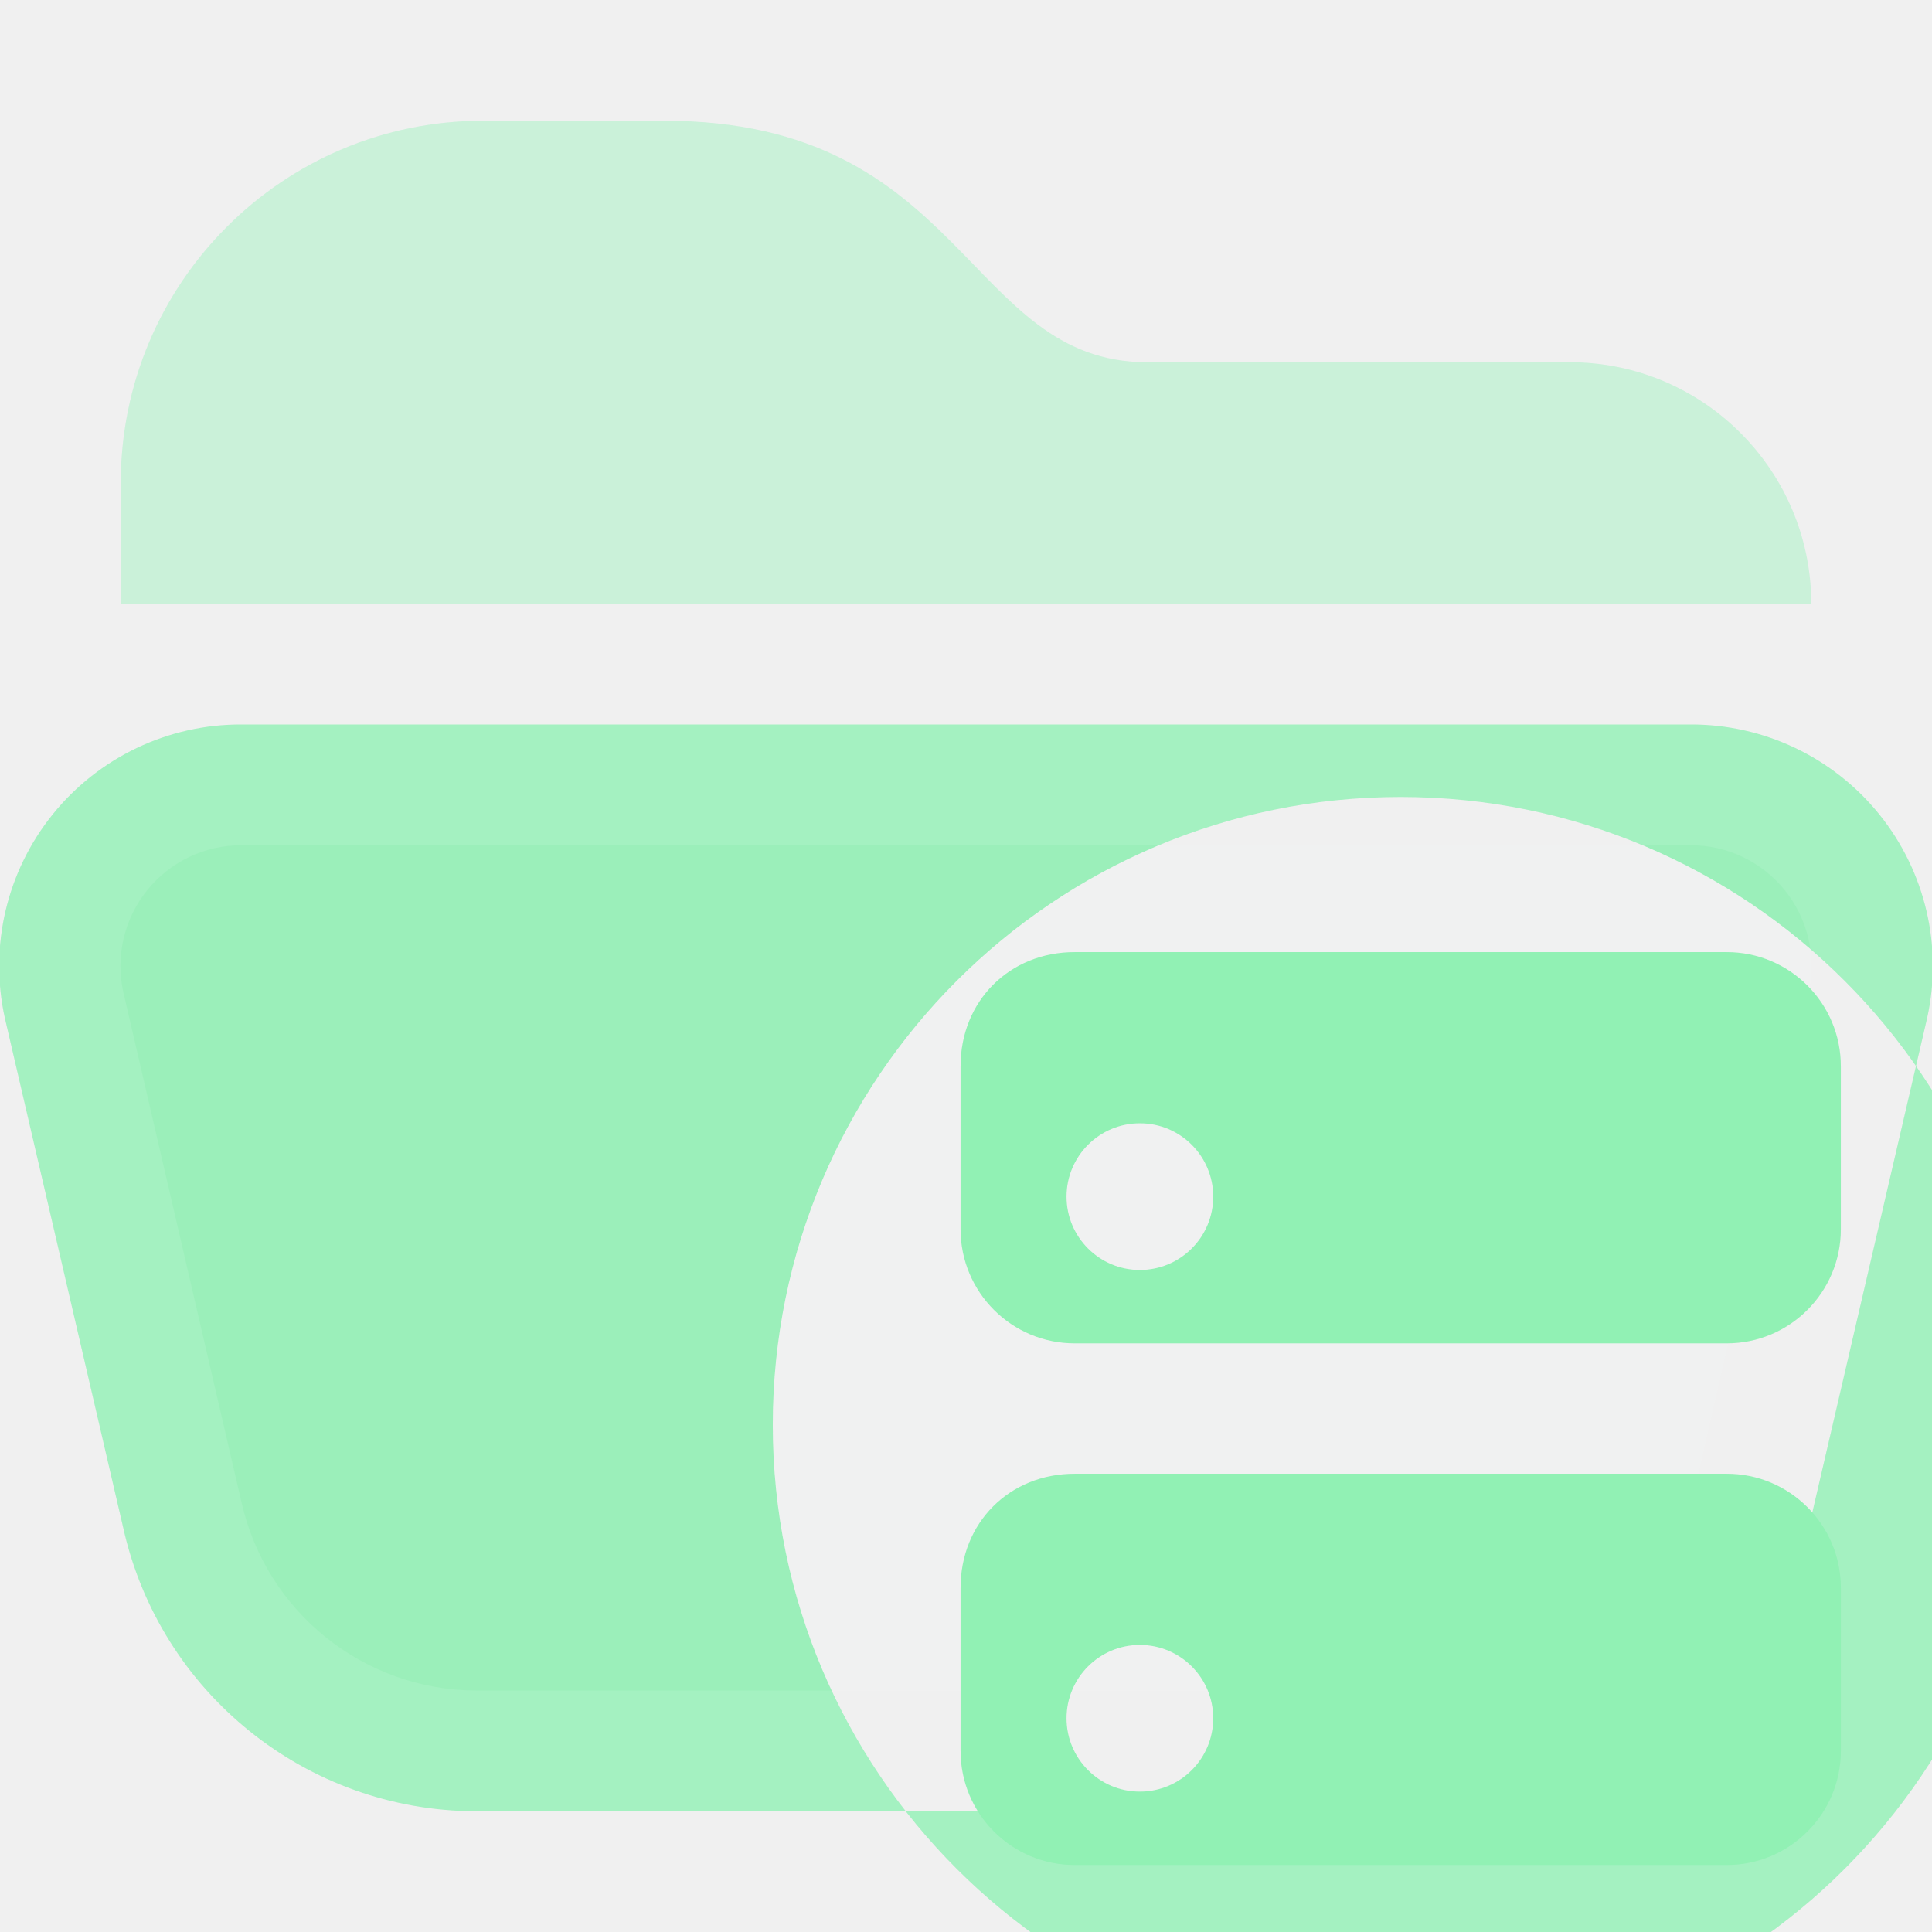
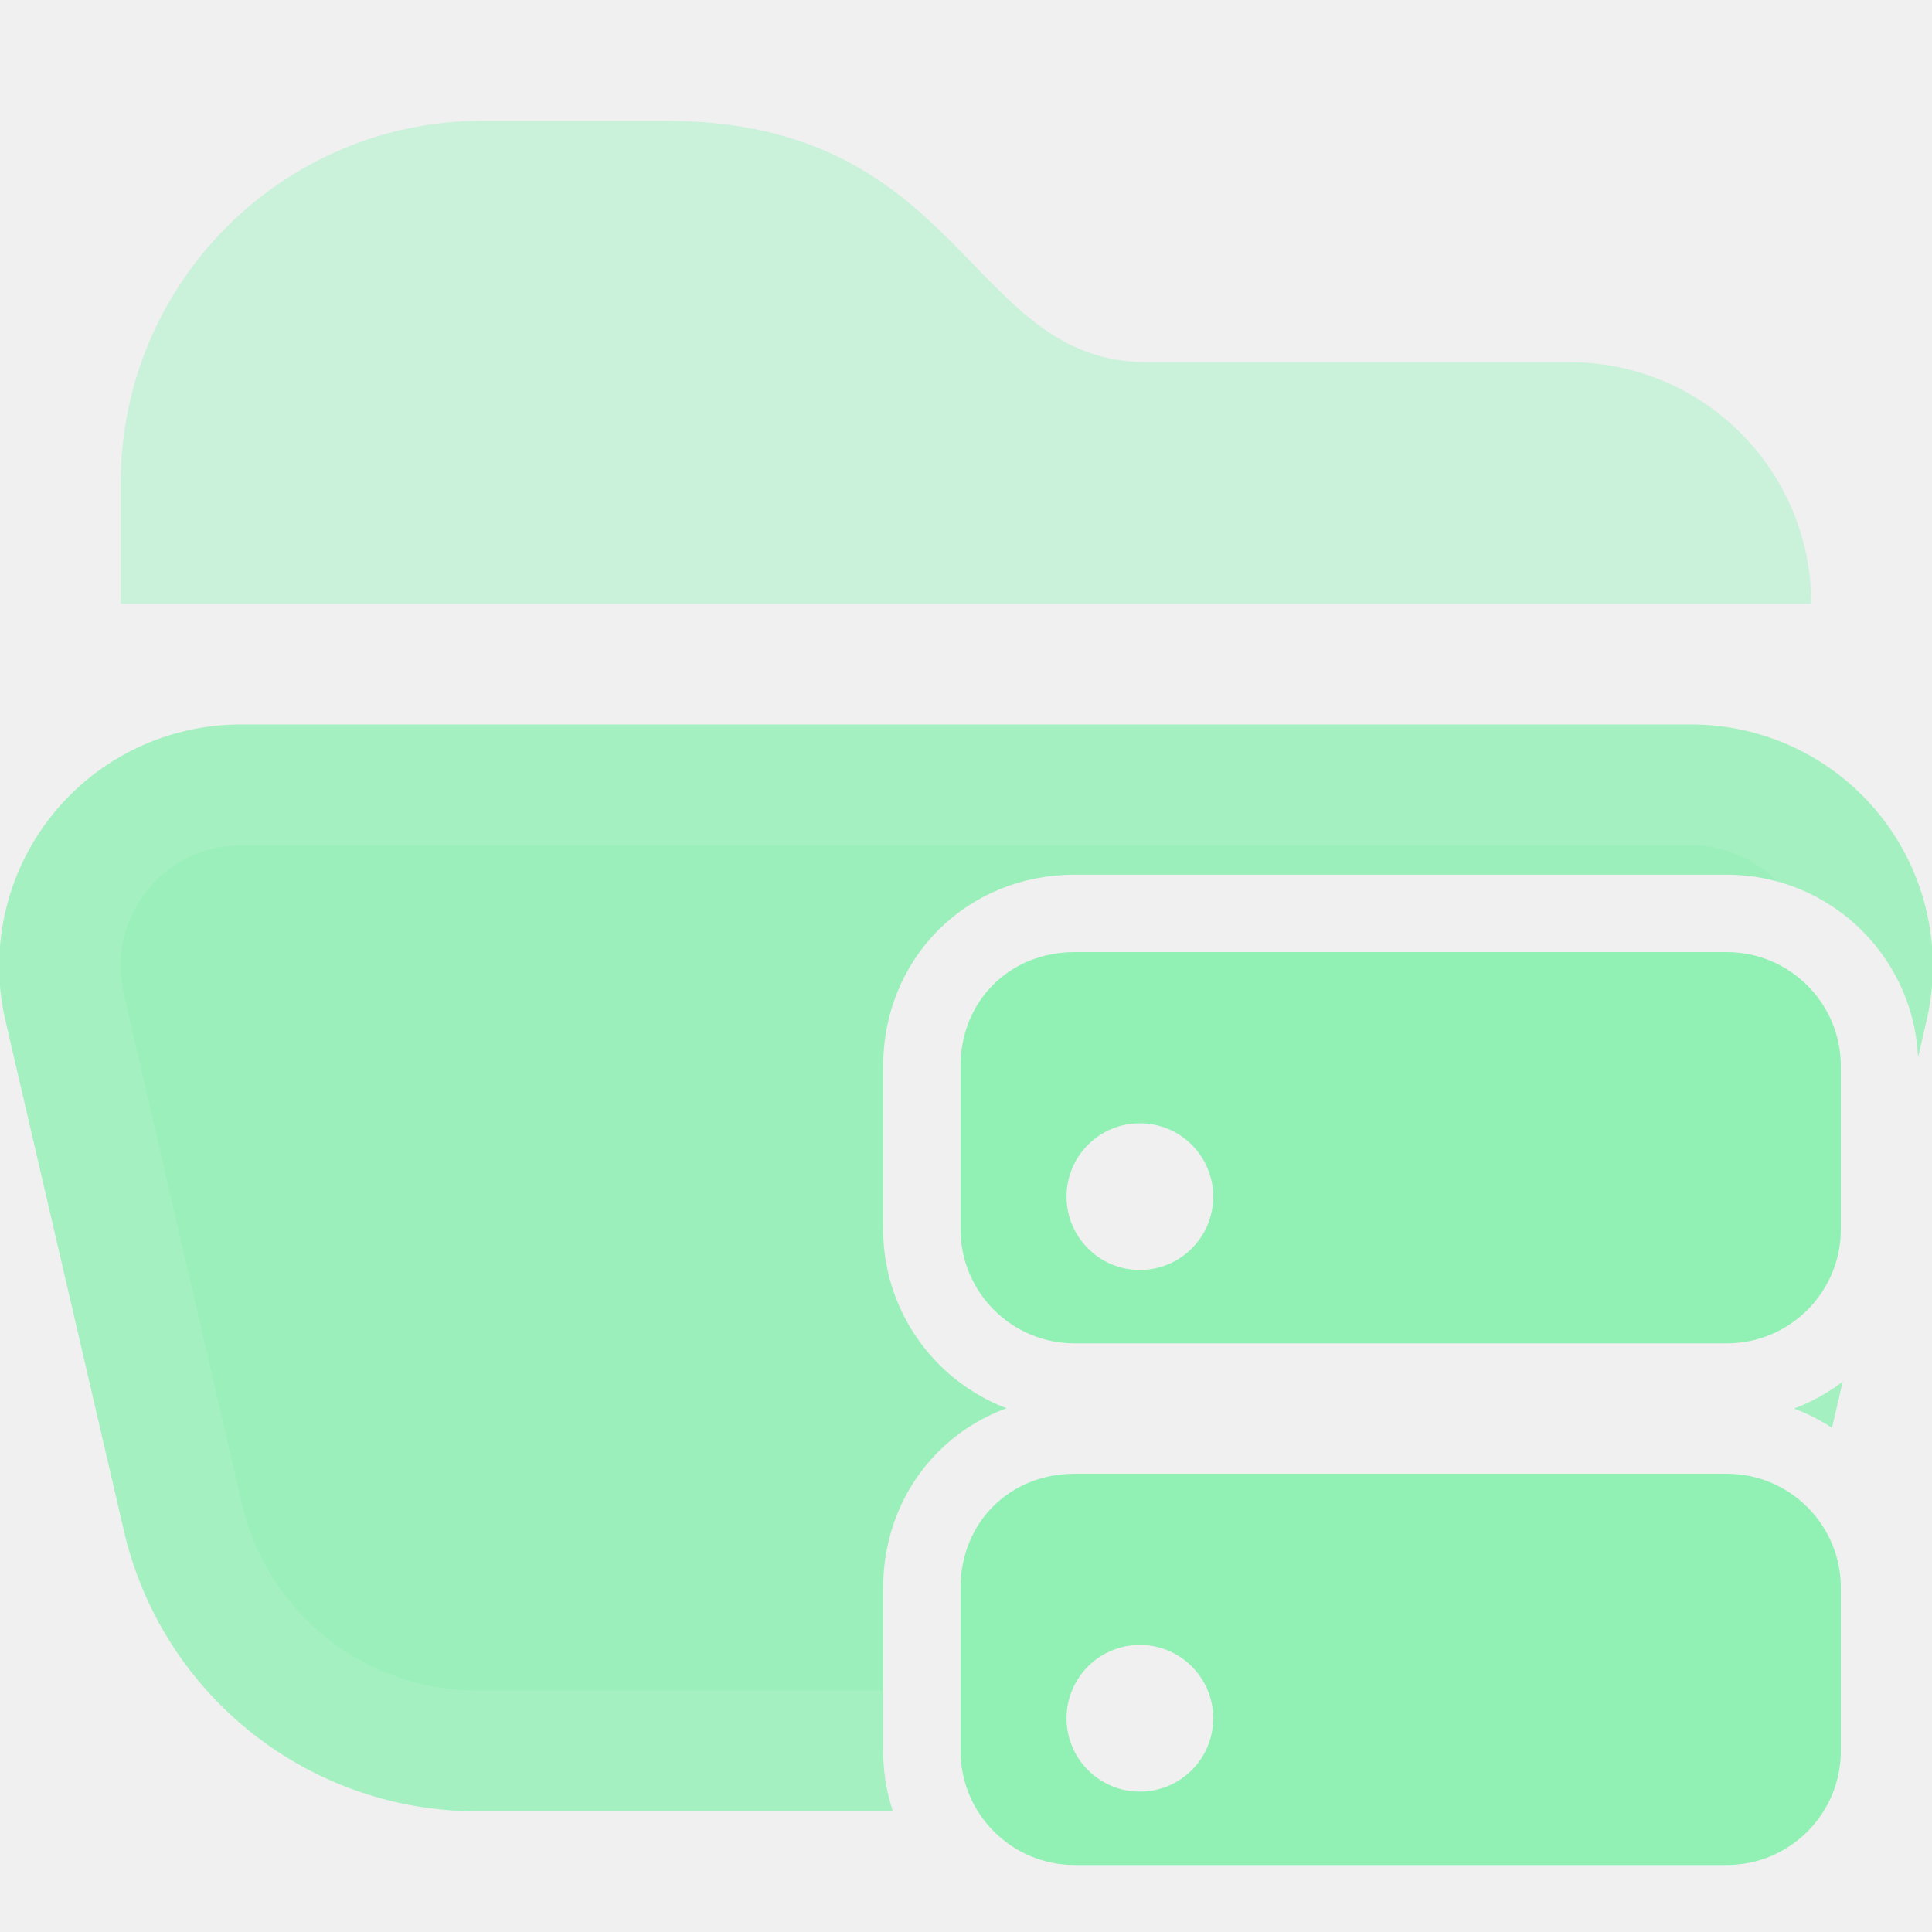
<svg xmlns="http://www.w3.org/2000/svg" viewBox="0 0 16 16">
-   <path fill="#86efac" fill-opacity=".4" fill-rule="evenodd" d="M9.5 3H13a2 2 0 0 1 2 2H1V4a3 3 0 0 1 3-3h1.5C8 1 8 3 9.5 3" />
-   <path fill="#f8fafc" fill-opacity="0.1" fill-rule="evenodd" d="M9.5 3H13a2 2 0 0 1 2 2H1V4a3 3 0 0 1 3-3h1.5C8 1 8 3 9.5 3" />
-   <path fill="#86efac" fill-opacity=".8" fill-rule="evenodd" d="M14 6a2 2 0 0 1 1.96 2.43l-.98 4.22A3 3 0 0 1 12.06 15H3.94a3 3 0 0 1-2.92-2.35L.04 8.43A2 2 0 0 1 2 6zM11.6 17a5.2 5.2 0 1 1 0-10.4 5.2 5.2 0 0 1 0 10.4z" />
-   <path fill="#f8fafc" fill-opacity="0.1" fill-rule="evenodd" d="M14 6a2 2 0 0 1 1.96 2.43l-.98 4.22A3 3 0 0 1 12.06 15H3.94a3 3 0 0 1-2.92-2.35L.04 8.43A2 2 0 0 1 2 6zm0 1H2a1 1 0 0 0-.98 1.21l.98 4.23A2 2 0 0 0 3.94 14h8.12a2 2 0 0 0 1.95-1.56l.97-4.23A1 1 0 0 0 14 7zM11.6 17a5.2 5.2 0 1 1 0-10.4 5.2 5.2 0 0 1 0 10.4z" />
+   <defs>
+     <mask id="cut" maskUnits="userSpaceOnUse" x="0" y="0" width="16" height="16">
+       <rect width="16" height="16" fill="#fff" />
+       <g transform="translate(0.8 -1.7) scale(1.35)">
+         <path d="M6 7.1h4a.7.7 0 0 1 .7.7v1a.7.7 0 0 1-.7.7H6a.7.7 0 0 1-.7-.7v-1c0-.4.3-.7.7-.7m.4 1.05a.45.45 0 1 0 0 .9.45.45 0 0 0 0-.9M6 10.3h4a.7.7 0 0 1 .7.7v1a.7.7 0 0 1-.7.7H6a.7.7 0 0 1-.7-.7v-1c0-.4.3-.7.7-.7m.4 1.05a.45.45 0 1 0 0 .9.45.45 0 0 0 0-.9" fill="#000" stroke="#000" stroke-width="0.95" stroke-linejoin="round" stroke-linecap="round" />
+       </g>
+     </mask>
+   </defs>
+   <g mask="url(#cut)">
+     <path fill="#86efac" fill-opacity=".4" fill-rule="evenodd" d="M9.5 3H13a2 2 0 0 1 2 2H1V4a3 3 0 0 1 3-3h1.5C8 1 8 3 9.5 3" />
+     <path fill="#f8fafc" fill-opacity="0.1" fill-rule="evenodd" d="M9.5 3H13a2 2 0 0 1 2 2H1V4a3 3 0 0 1 3-3h1.5C8 1 8 3 9.5 3" />
+     <path fill="#86efac" fill-opacity=".8" fill-rule="evenodd" d="M14 6a2 2 0 0 1 1.96 2.43l-.98 4.22A3 3 0 0 1 12.06 15H3.94a3 3 0 0 1-2.92-2.35L.04 8.43A2 2 0 0 1 2 6z" />
+     <path fill="#f8fafc" fill-opacity="0.1" fill-rule="evenodd" d="M14 6a2 2 0 0 1 1.96 2.43l-.98 4.22A3 3 0 0 1 12.06 15H3.94a3 3 0 0 1-2.92-2.35L.04 8.43A2 2 0 0 1 2 6zm0 1H2a1 1 0 0 0-.98 1.21l.98 4.23A2 2 0 0 0 3.94 14h8.12a2 2 0 0 0 1.95-1.56l.97-4.23A1 1 0 0 0 14 7z" />
+   </g>
  <g transform="translate(0.8 -1.7) scale(1.35)">
    <path fill="#86efac" fill-rule="evenodd" d="M6 7.1h4a.7.7 0 0 1 .7.7v1a.7.7 0 0 1-.7.7H6a.7.7 0 0 1-.7-.7v-1c0-.4.3-.7.7-.7m.4 1.05a.45.45 0 1 0 0 .9.45.45 0 0 0 0-.9M6 10.3h4a.7.7 0 0 1 .7.7v1a.7.7 0 0 1-.7.7H6a.7.7 0 0 1-.7-.7v-1c0-.4.3-.7.7-.7m.4 1.05a.45.45 0 1 0 0 .9.45.45 0 0 0 0-.9" />
    <path fill="#f8fafc" fill-opacity="0.1" fill-rule="evenodd" d="M6 7.1h4a.7.7 0 0 1 .7.7v1a.7.7 0 0 1-.7.7H6a.7.7 0 0 1-.7-.7v-1c0-.4.3-.7.7-.7m.4 1.05a.45.45 0 1 0 0 .9.45.45 0 0 0 0-.9M6 10.3h4a.7.7 0 0 1 .7.7v1a.7.7 0 0 1-.7.7H6a.7.7 0 0 1-.7-.7v-1c0-.4.3-.7.7-.7m.4 1.05a.45.45 0 1 0 0 .9.45.45 0 0 0 0-.9" />
  </g>
</svg>
